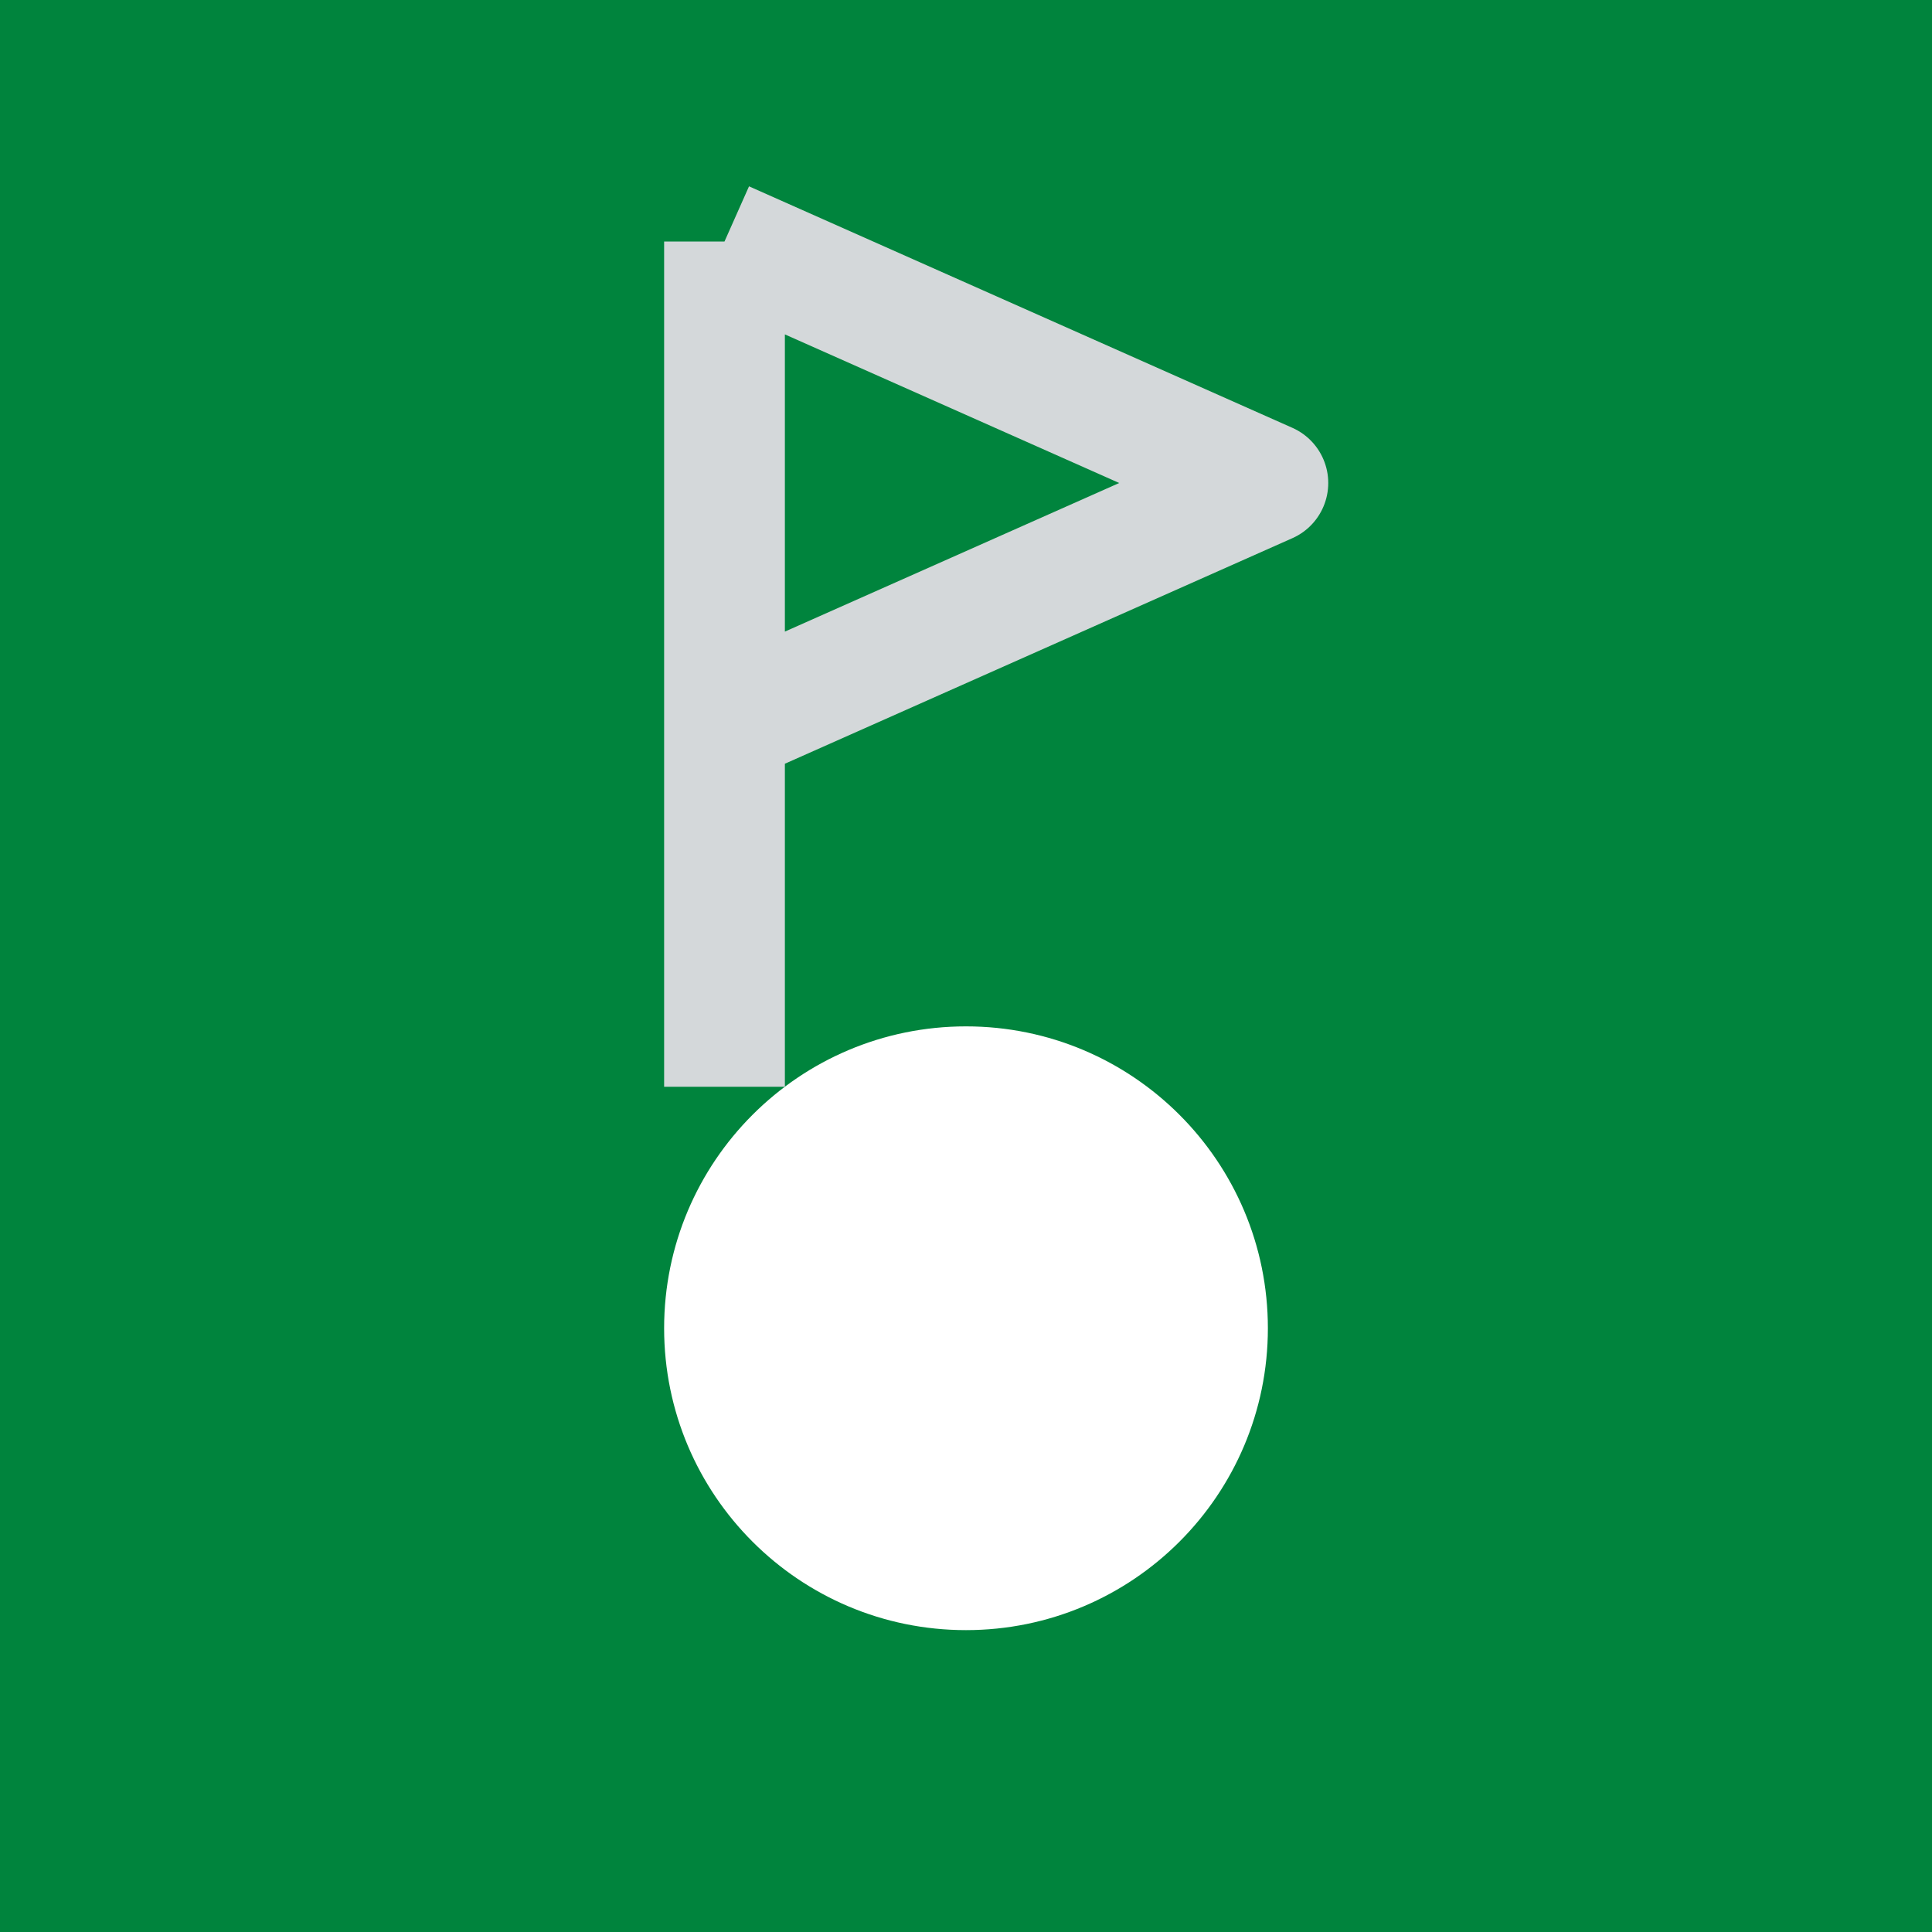
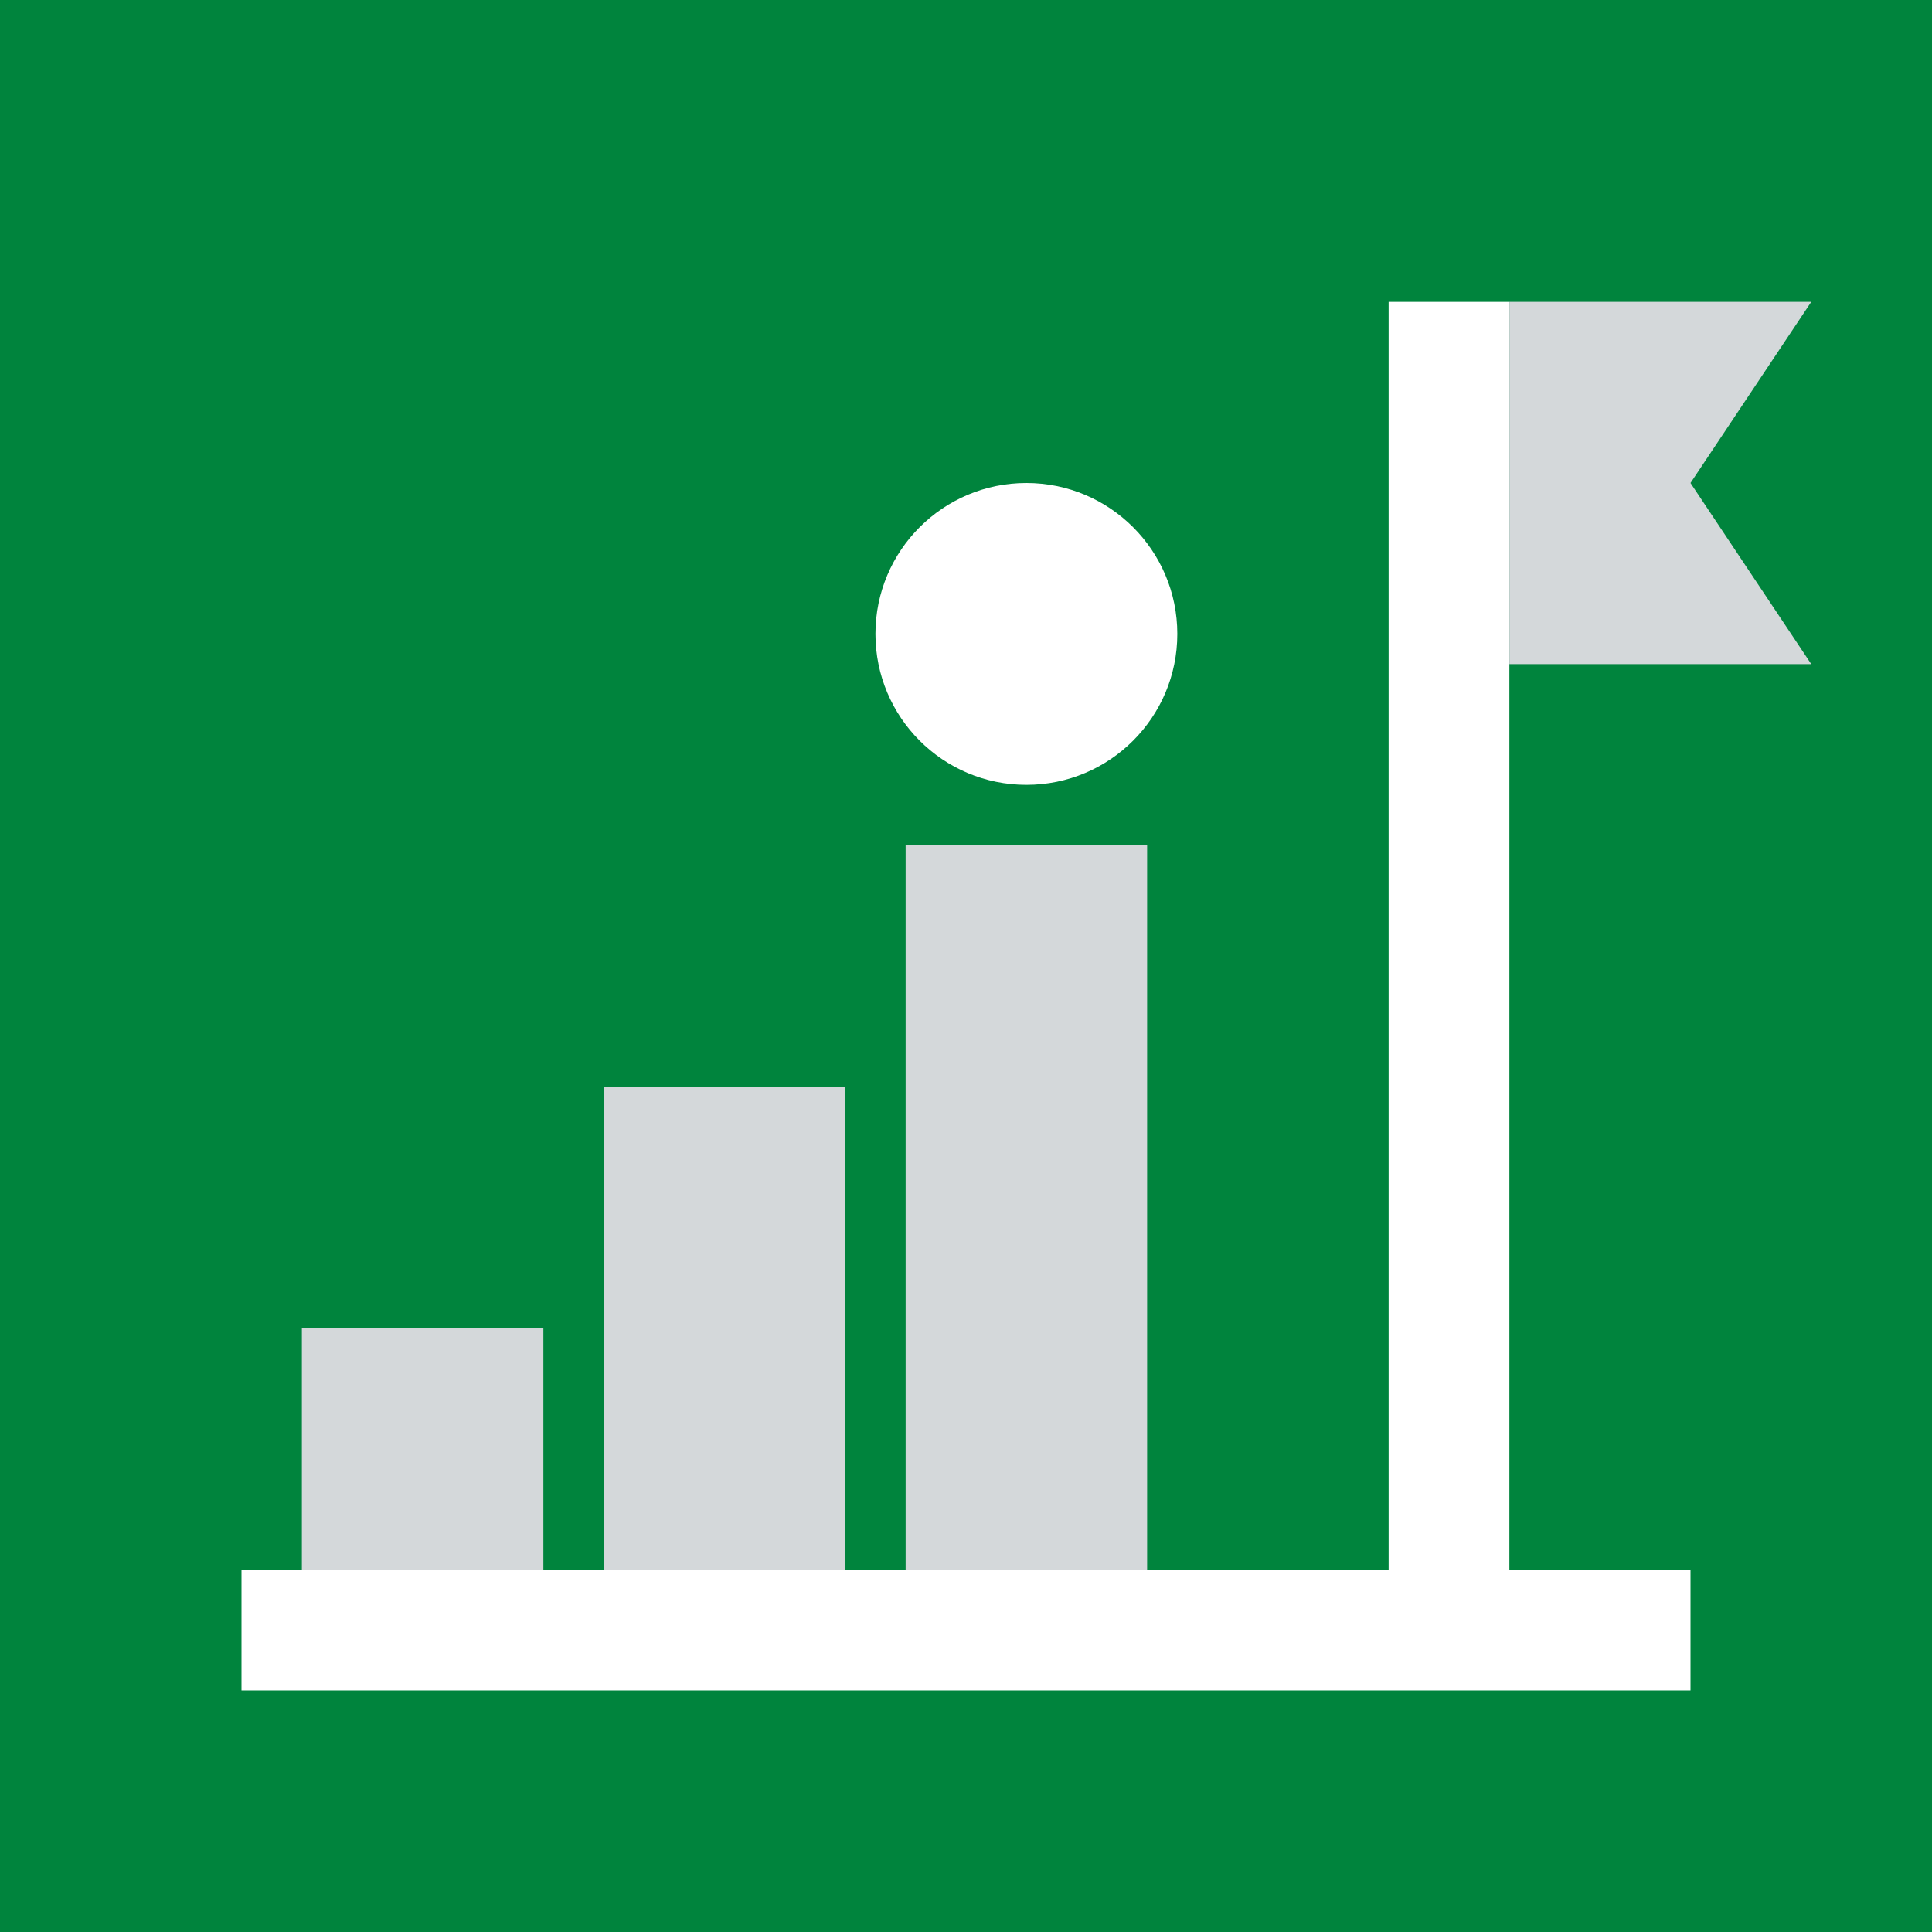
<svg xmlns="http://www.w3.org/2000/svg" viewBox="0 0 32 32">
  <rect width="32" height="32" fill="#00843d" />
-   <circle cx="16" cy="22" r="5" fill="#fff" />
-   <path d="M12 4v14M12 4l9 4-9 4" fill="none" stroke="#d4d8da" stroke-width="2" stroke-linejoin="round" />
+   <rect x="5" y="22" width="4" height="4" fill="#d4d8da" />
+   <rect x="10" y="18" width="4" height="8" fill="#d4d8da" />
+   <rect x="15" y="14" width="4" height="12" fill="#d4d8da" />
+   <circle cx="17" cy="10.5" r="2.5" fill="#fff" />
+   <rect x="23" y="5" width="2" height="21" fill="#fff" />
+   <path d="M25 5h5l-2 3 2 3h-5z" fill="#d4d8da" />
+   <rect x="4" y="26" width="24" height="2" fill="#fff" />
</svg>
